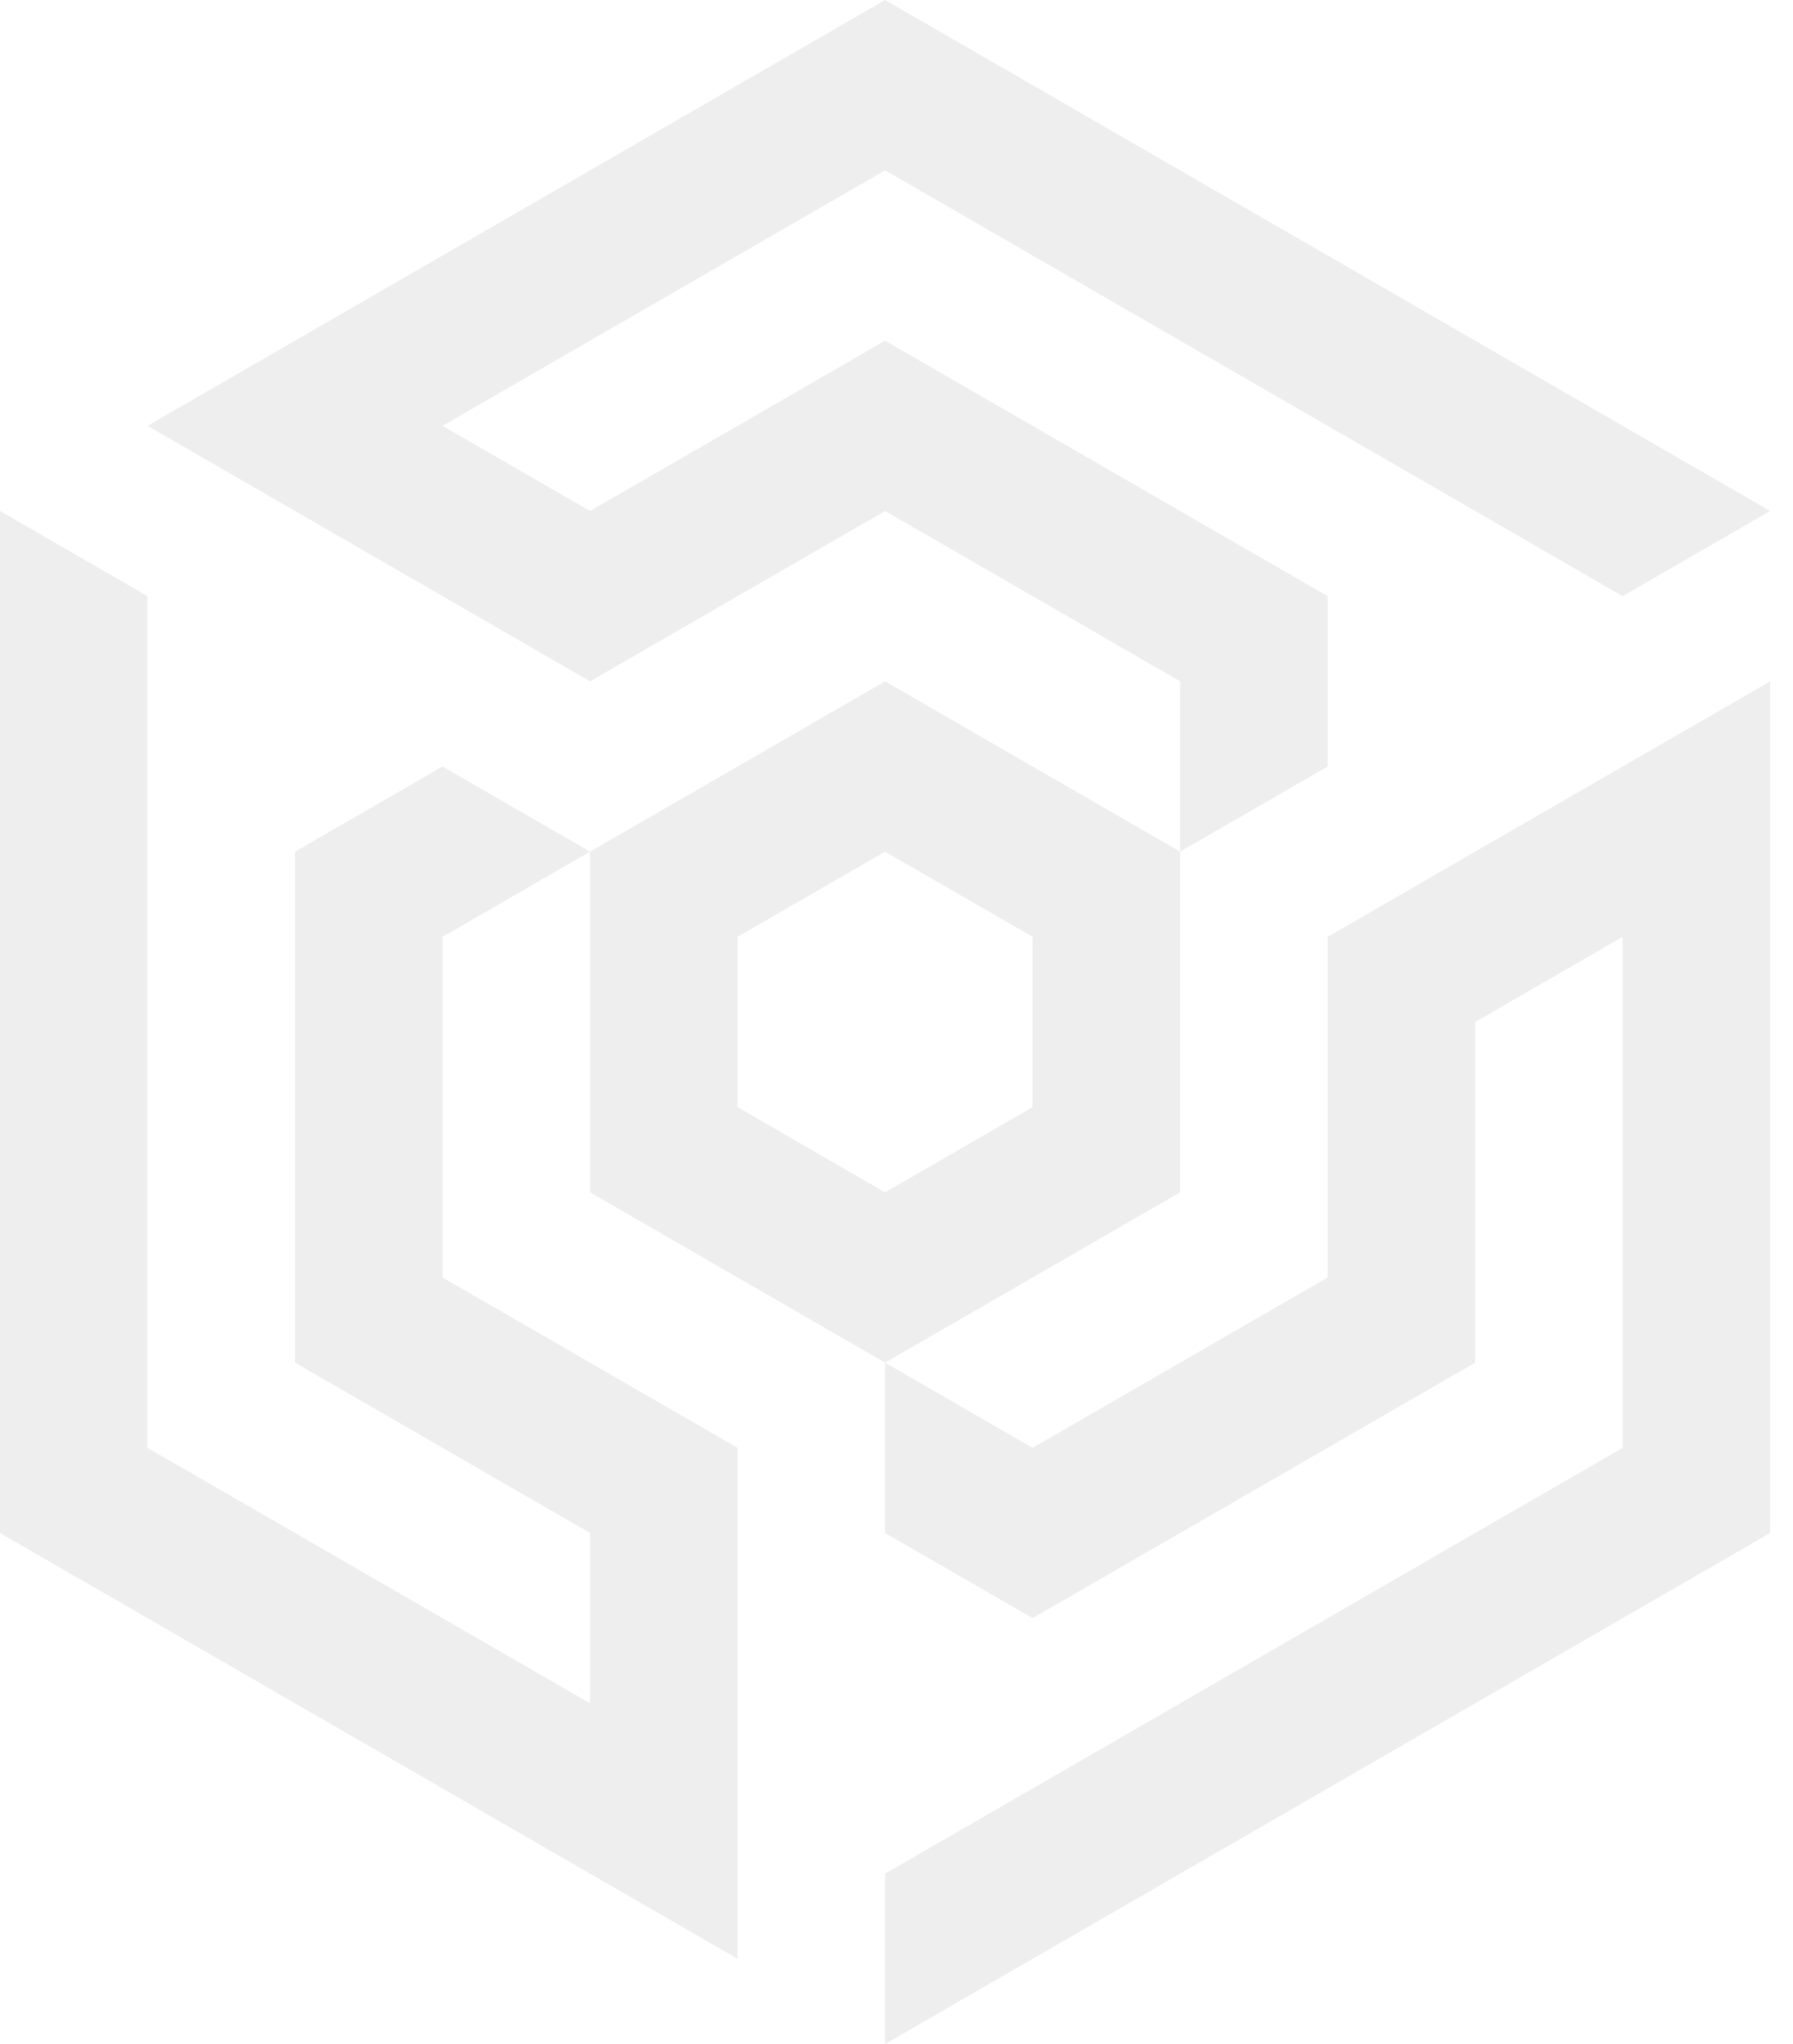
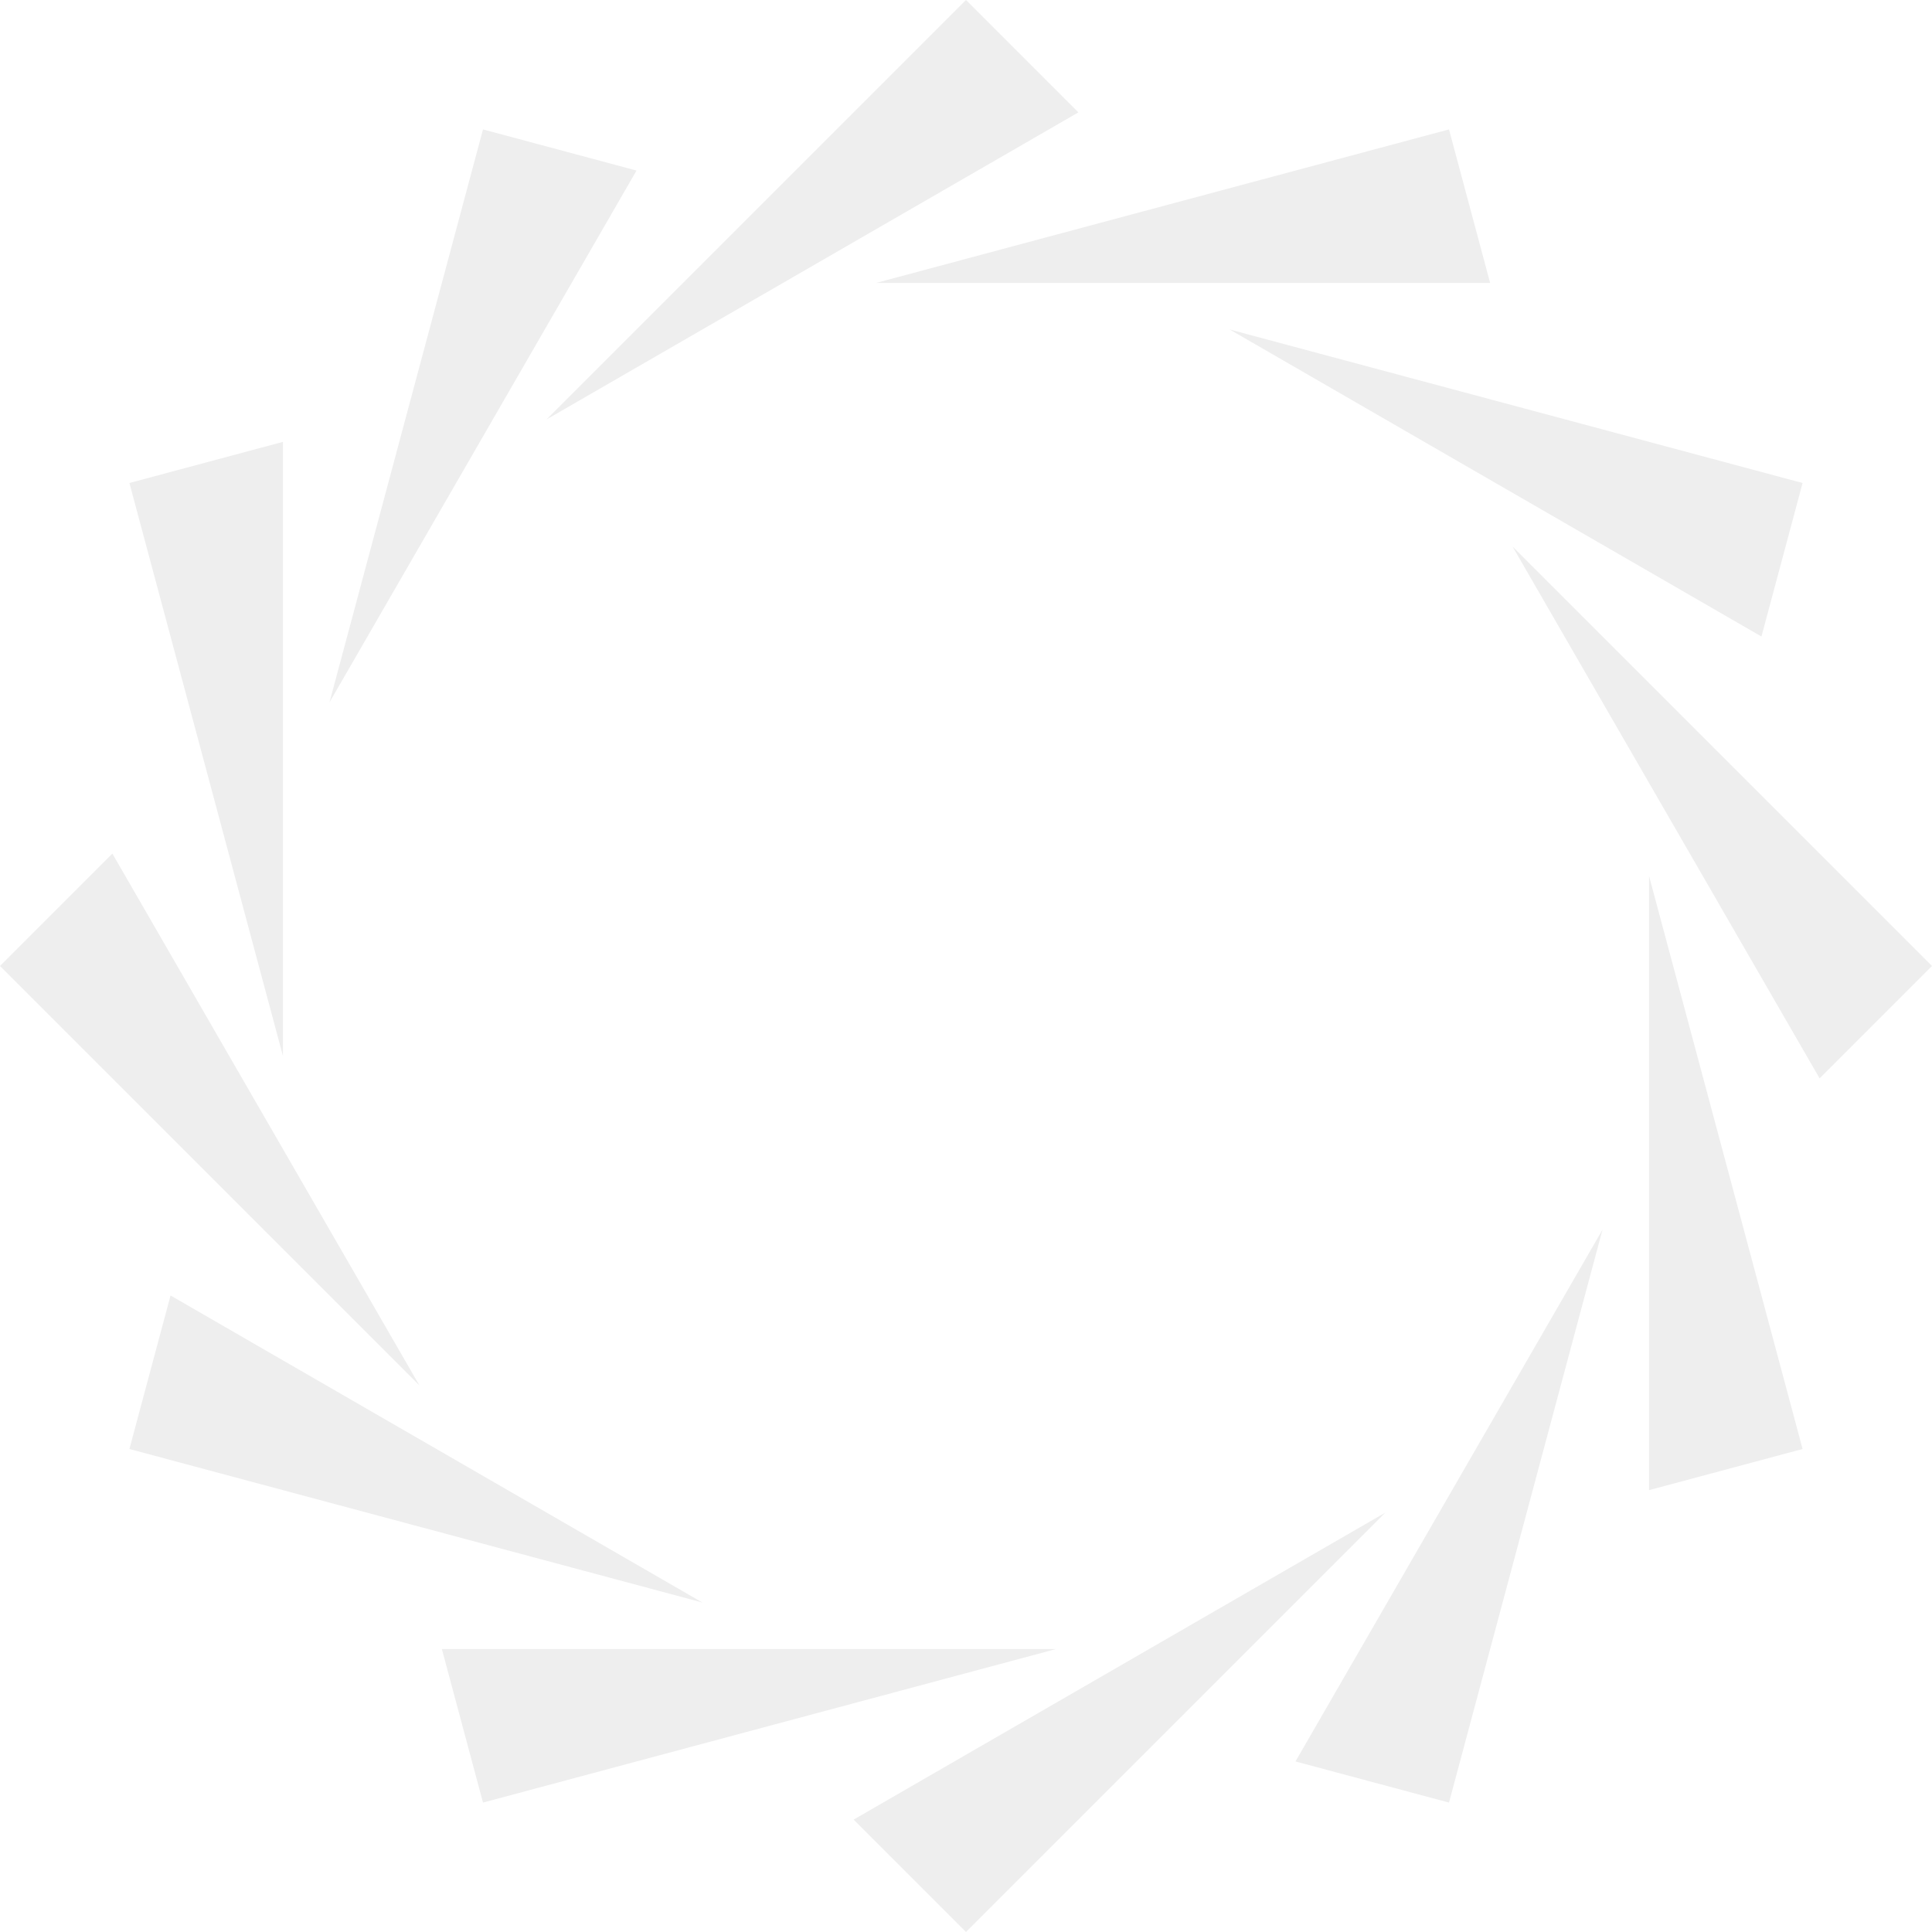
- <svg xmlns="http://www.w3.org/2000/svg" width="57" height="65" viewBox="0 0 57 65" fill="none">
-   <path d="M14.073 24.375L9.382 27.083V32.5V37.917V43.333L14.073 46.042L18.764 48.75V54.167L14.073 51.458L9.382 48.75L4.691 46.042L4.691 40.625V35.208V29.792V24.375V18.958L0 16.25V21.667V27.083V32.5V37.917L3.57893e-06 43.333L0 48.75L4.691 51.458L9.382 54.167L14.073 56.875L18.764 59.583L23.455 62.292V56.875V51.458L23.455 46.042L18.764 43.333L14.073 40.625V35.208V29.792L18.764 27.083L14.073 24.375Z" fill="#eee" />
-   <path d="M42.219 24.375L42.219 18.958L37.528 16.25L32.837 13.542L28.146 10.833L23.455 13.542L18.764 16.25L14.073 13.542L18.764 10.833L23.455 8.125L28.146 5.417L32.837 8.125L37.528 10.833L42.219 13.542L46.91 16.25L51.601 18.958L56.292 16.25L51.601 13.542L46.91 10.833L42.219 8.125L37.528 5.417L32.837 2.708L28.146 0L23.455 2.708L18.764 5.417L14.073 8.125L9.382 10.833L4.691 13.542L9.382 16.25L14.073 18.958L18.764 21.667L23.455 18.958L28.146 16.25L32.837 18.958L37.528 21.667V27.083L42.219 24.375Z" fill="#eee" />
-   <path d="M28.146 43.333V48.75L32.837 51.458L37.528 48.75L42.219 46.042L46.91 43.333L46.91 37.917V32.5L51.601 29.792V35.208V40.625V46.042L46.91 48.75L42.219 51.458L37.528 54.167L32.837 56.875L28.146 59.583L28.146 65L32.837 62.292L37.528 59.583L42.219 56.875L46.91 54.167L51.601 51.458L56.292 48.75V43.333V37.917V32.5V27.083V21.667L51.601 24.375L46.91 27.083L42.219 29.792V35.208V40.625L37.528 43.333L32.837 46.042L28.146 43.333Z" fill="#eee" />
-   <path fill-rule="evenodd" clip-rule="evenodd" d="M28.146 43.333L32.837 40.625L37.528 37.917V32.5V27.083L32.837 24.375L28.146 21.667L23.455 24.375L18.764 27.083V32.5V37.917L23.455 40.625L28.146 43.333ZM32.837 35.208L28.146 37.917L23.455 35.208V29.792L28.146 27.083L32.837 29.792V35.208Z" fill="#eee" />
+ <svg xmlns="http://www.w3.org/2000/svg" width="65" height="65" viewBox="0 0 65 65" fill="none">
+   <path d="M14.111 46.611L11.085 41.37L9.519 38.658L7.838 35.747L5.964 32.5L3.781 28.719L0 32.5L3.781 36.281L6.868 39.368L9.519 42.019L11.896 44.396L14.111 46.611Z" fill="#EEEEEE" />
+   <path d="M23.63 53.915L18.389 50.889L15.677 49.323L12.766 47.643L9.519 45.768L5.738 43.585L4.354 48.75L9.519 50.134L13.736 51.264L17.357 52.234L20.604 53.104L23.63 53.915Z" fill="#EEEEEE" />
+   <path d="M35.526 55.481H29.474H26.342H22.981H19.232H14.866L16.25 60.646L21.415 59.262L25.632 58.132L29.253 57.162L32.5 56.292L35.526 55.481Z" fill="#EEEEEE" />
+   <path d="M46.611 50.889L41.37 53.915L38.658 55.481L35.747 57.162L32.5 59.036L28.719 61.219L32.5 65L36.281 61.219L39.368 58.132L42.019 55.481L44.396 53.104L46.611 50.889Z" fill="#EEEEEE" />
+   <path d="M53.915 41.37L50.889 46.611L49.323 49.323L47.643 52.234L45.768 55.481L43.585 59.262L48.75 60.646L50.134 55.481L51.264 51.264L52.234 47.643L53.104 44.396L53.915 41.37Z" fill="#EEEEEE" />
+   <path d="M55.481 29.474V35.526V38.658V42.019V45.768V50.134L60.646 48.75L59.262 43.585L58.132 39.368L57.162 35.747L56.292 32.5L55.481 29.474Z" fill="#EEEEEE" />
+   <path d="M50.889 18.389L53.915 23.63L55.481 26.342L57.162 29.253L59.036 32.5L61.219 36.281L65 32.5L61.219 28.719L58.132 25.632L55.481 22.981L53.104 20.604L50.889 18.389Z" fill="#EEEEEE" />
+   <path d="M41.37 11.085L46.611 14.111L49.323 15.677L52.234 17.357L55.481 19.232L59.262 21.415L60.646 16.25L55.481 14.866L51.264 13.736L47.643 12.766L44.396 11.896L41.37 11.085Z" fill="#EEEEEE" />
+   <path d="M29.474 9.519H35.526H38.658H42.019H45.768H50.134L48.75 4.354L43.585 5.738L39.368 6.868L35.747 7.838L32.5 8.708L29.474 9.519Z" fill="#EEEEEE" />
+   <path d="M18.389 14.111L23.63 11.085L26.342 9.519L29.253 7.838L32.5 5.964L36.281 3.781L32.5 0L28.719 3.781L25.632 6.868L22.981 9.519L20.604 11.896L18.389 14.111Z" fill="#EEEEEE" />
+   <path d="M14.866 9.519L13.736 13.736L12.766 17.357L11.896 20.604L11.085 23.63L14.111 18.389L15.677 15.677L17.357 12.766L19.232 9.519L21.415 5.738L16.25 4.354L14.866 9.519Z" fill="#EEEEEE" />
+   <path d="M9.519 14.866L4.354 16.25L5.738 21.415L6.868 25.632L7.838 29.253L8.708 32.5L9.519 35.526V29.474V26.342V22.981V19.232V14.866Z" fill="#EEEEEE" />
</svg>
